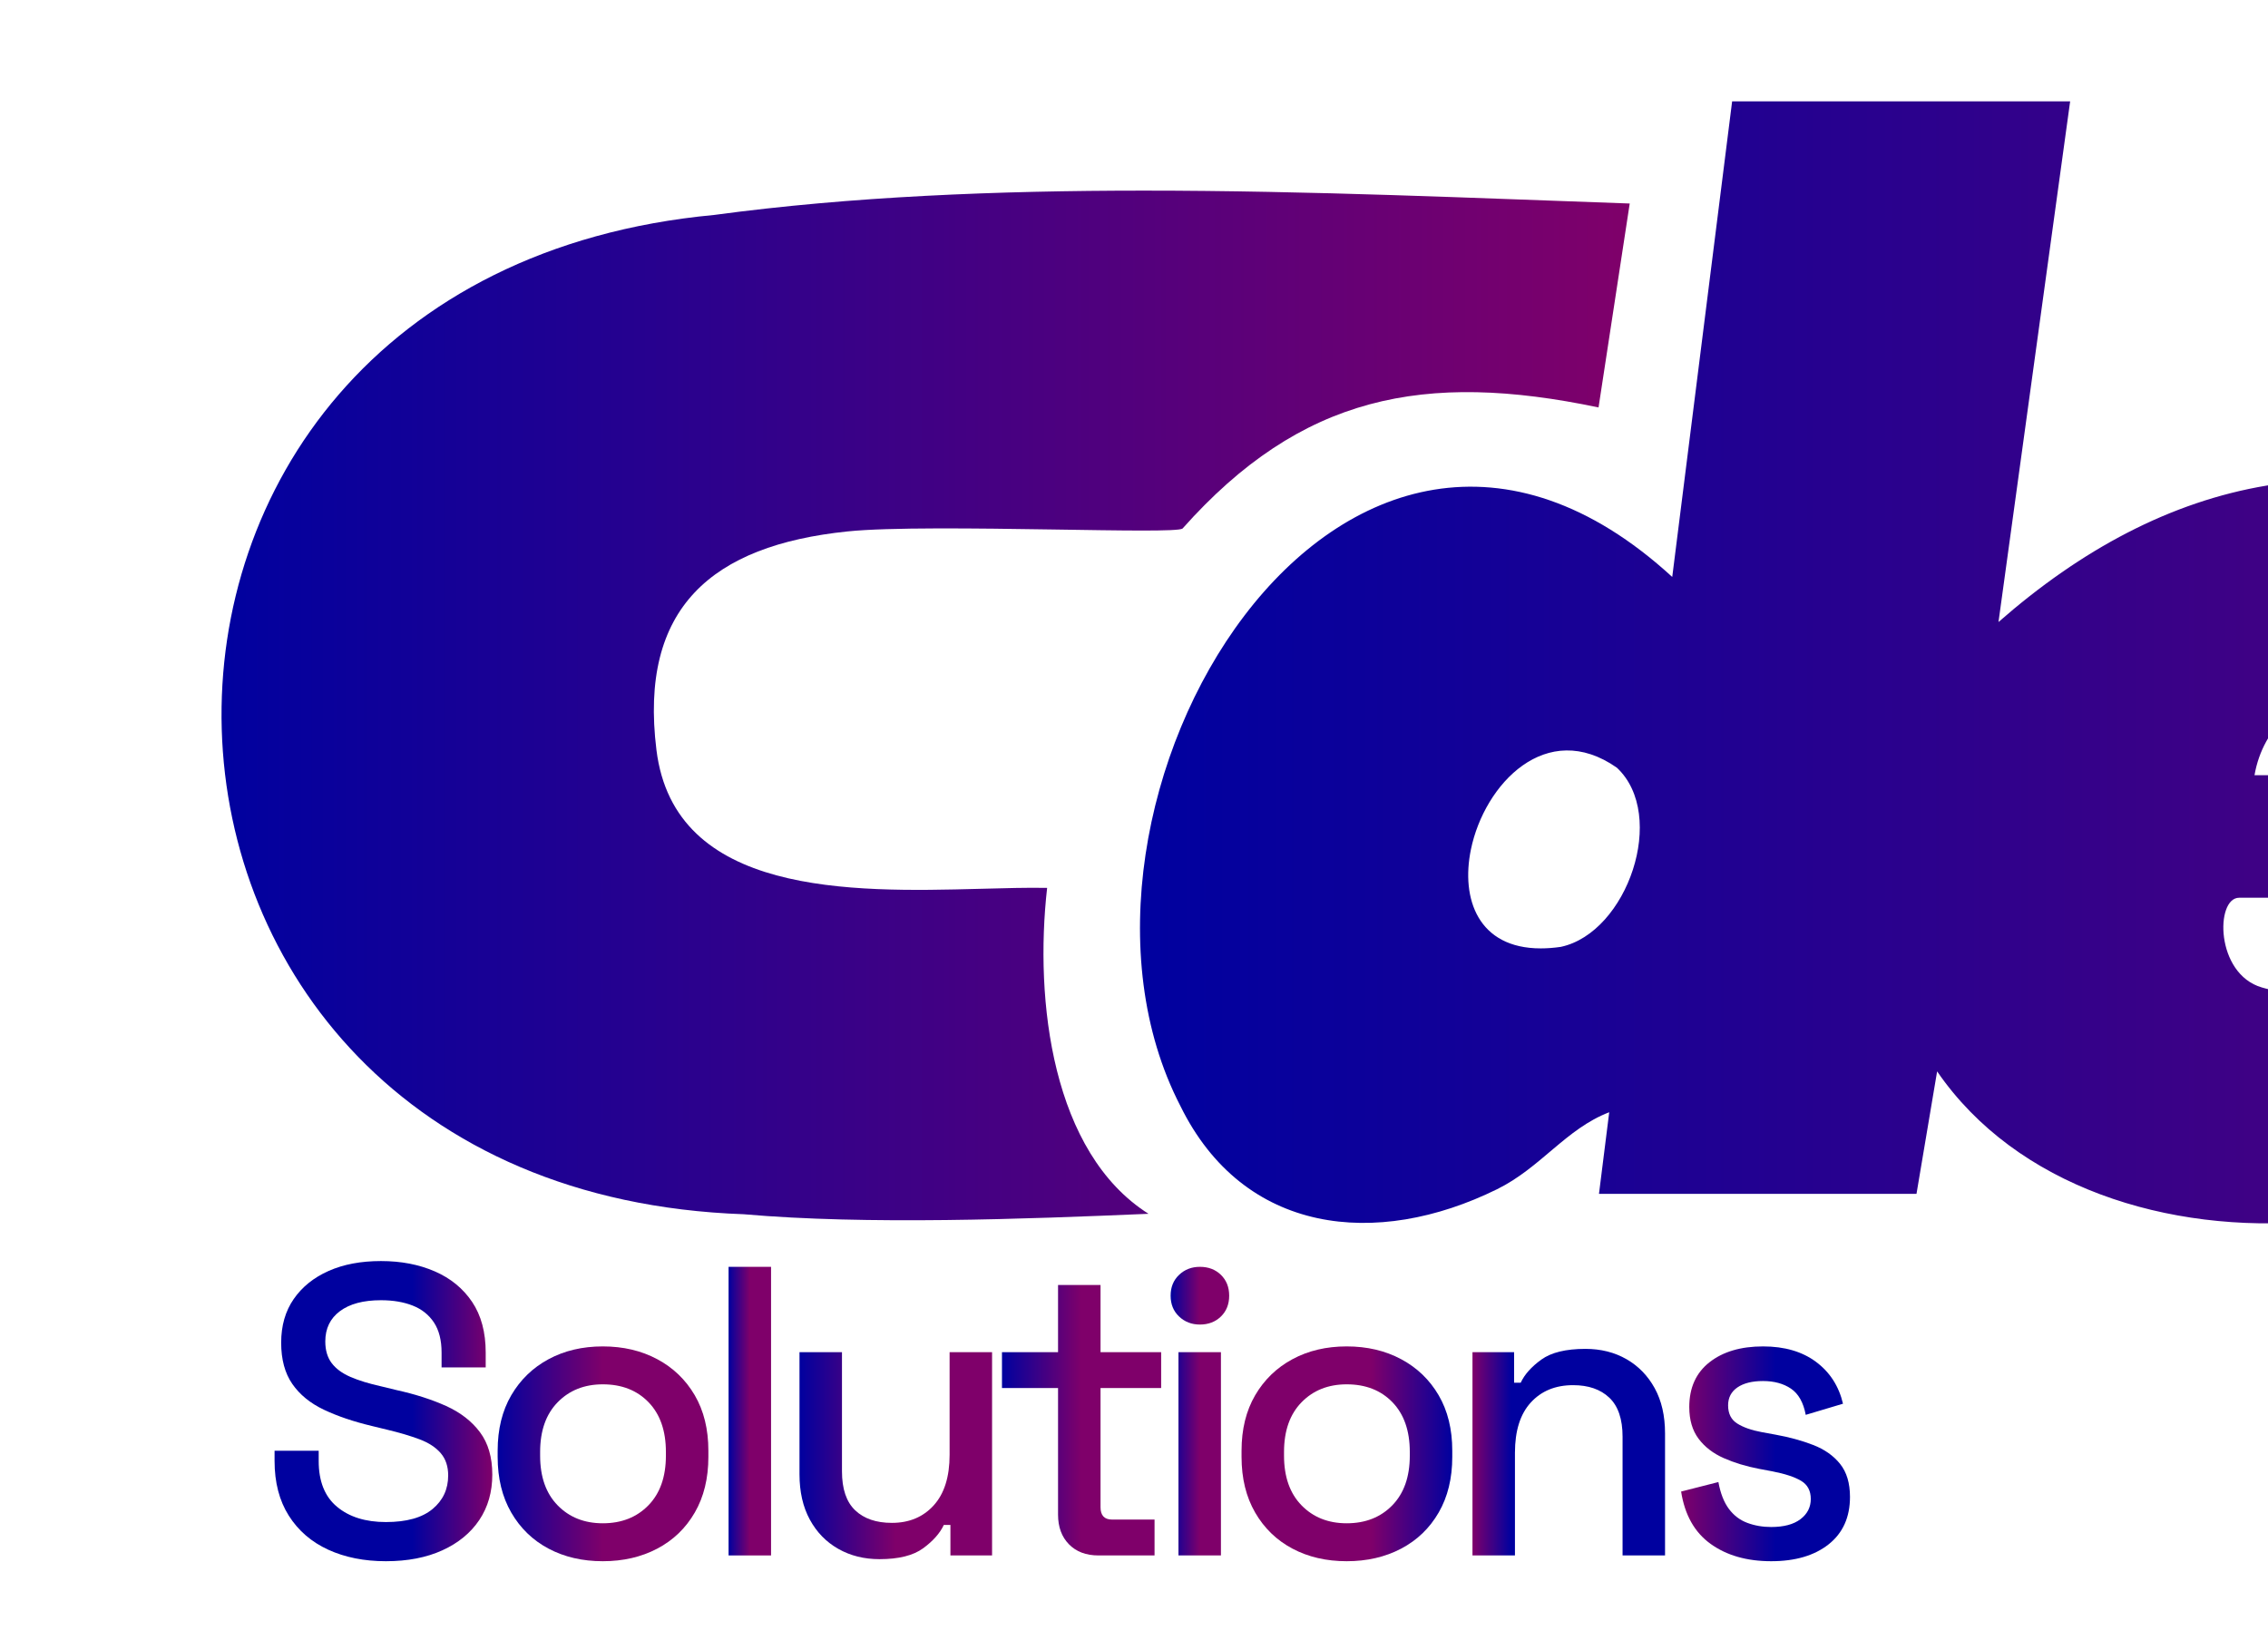
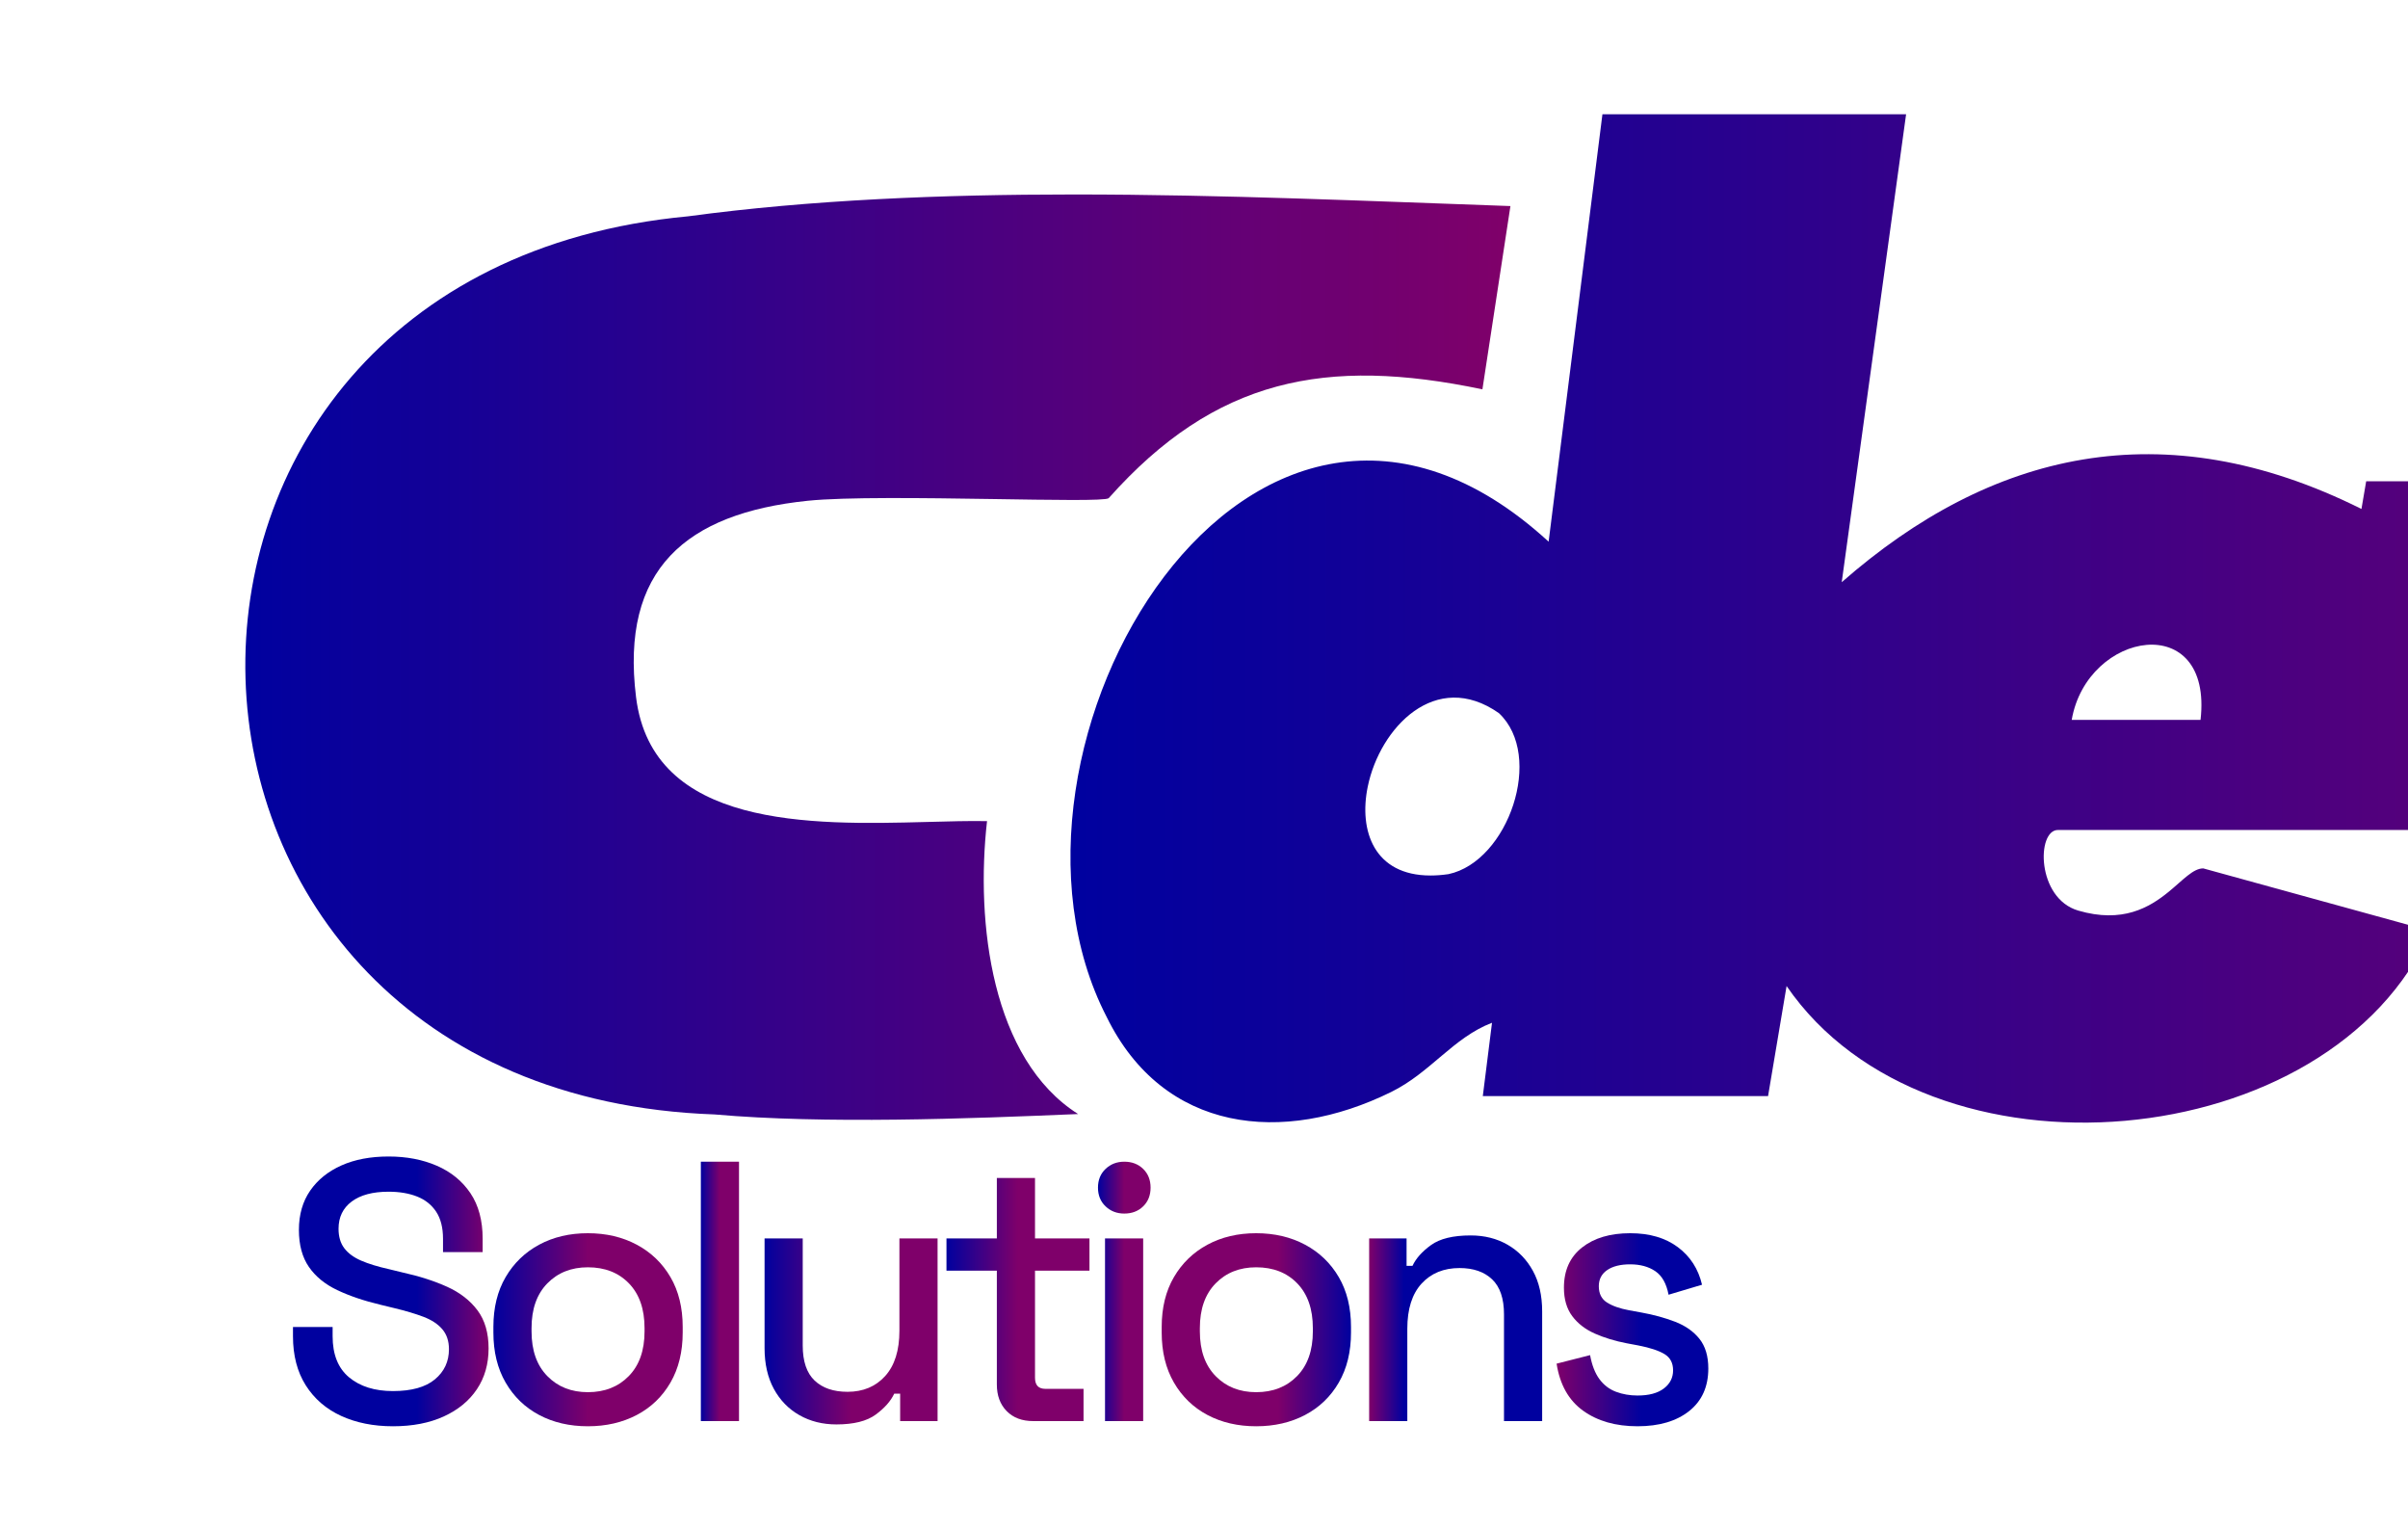
- <svg xmlns="http://www.w3.org/2000/svg" viewBox="60 360 440 320" height="100%" width="100%" xml:space="preserve" id="svg2" version="1.1">
+ <svg xmlns="http://www.w3.org/2000/svg" viewBox="50 355 520 330" height="100%" width="100%" xml:space="preserve" id="svg2" version="1.1">
  <defs id="defs6">
    <linearGradient id="linearGradient30" spreadMethod="pad" gradientTransform="matrix(333.5521,0,0,-333.5521,210.8712,475.5025)" gradientUnits="userSpaceOnUse" y2="0" x2="1" y1="0" x1="0">
      <stop id="stop24" offset="0" style="stop-opacity:1;stop-color:#00019f" />
      <stop id="stop26" offset="0.995" style="stop-opacity:1;stop-color:#7f006a" />
      <stop id="stop28" offset="1" style="stop-opacity:1;stop-color:#7f006a" />
    </linearGradient>
    <linearGradient id="linearGradient52" spreadMethod="pad" gradientTransform="matrix(204.8964,0,0,-204.8964,77.2326,469.2343)" gradientUnits="userSpaceOnUse" y2="0" x2="1" y1="0" x1="0">
      <stop id="stop46" offset="0" style="stop-opacity:1;stop-color:#00019f" />
      <stop id="stop48" offset="0.995" style="stop-opacity:1;stop-color:#7f006a" />
      <stop id="stop50" offset="1" style="stop-opacity:1;stop-color:#7f006a" />
    </linearGradient>
    <linearGradient id="linearGradient74" spreadMethod="pad" gradientTransform="matrix(31.68018,0,0,-31.68018,84.95092,366.5413)" gradientUnits="userSpaceOnUse" y2="0" x2="1" y1="0" x1="0">
      <stop id="stop68" offset="0" style="stop-opacity:1;stop-color:#00019f" />
      <stop id="stop70" offset="0.633" style="stop-opacity:1;stop-color:#00019f" />
      <stop id="stop72" offset="1" style="stop-opacity:1;stop-color:#7f006a" />
    </linearGradient>
    <linearGradient id="linearGradient96" spreadMethod="pad" gradientTransform="matrix(30.65967,0,0,-30.65967,117.4104,360.3314)" gradientUnits="userSpaceOnUse" y2="0" x2="1" y1="0" x1="0">
      <stop id="stop90" offset="0" style="stop-opacity:1;stop-color:#00019f" />
      <stop id="stop92" offset="0.5" style="stop-opacity:1;stop-color:#7f006a" />
      <stop id="stop94" offset="1" style="stop-opacity:1;stop-color:#7f006a" />
    </linearGradient>
    <linearGradient id="linearGradient118" spreadMethod="pad" gradientTransform="matrix(6.180176,0,0,-6.180176,151.01,366.5413)" gradientUnits="userSpaceOnUse" y2="0" x2="1" y1="0" x1="0">
      <stop id="stop112" offset="0" style="stop-opacity:1;stop-color:#00019f" />
      <stop id="stop114" offset="0.5" style="stop-opacity:1;stop-color:#7f006a" />
      <stop id="stop116" offset="1" style="stop-opacity:1;stop-color:#7f006a" />
    </linearGradient>
    <linearGradient id="linearGradient140" spreadMethod="pad" gradientTransform="matrix(28.02002,0,0,-28.02002,161.3294,360.0613)" gradientUnits="userSpaceOnUse" y2="0" x2="1" y1="0" x1="0">
      <stop id="stop134" offset="0" style="stop-opacity:1;stop-color:#00019f" />
      <stop id="stop136" offset="0.5" style="stop-opacity:1;stop-color:#7f006a" />
      <stop id="stop138" offset="1" style="stop-opacity:1;stop-color:#7f006a" />
    </linearGradient>
    <linearGradient id="linearGradient162" spreadMethod="pad" gradientTransform="matrix(23.15967,0,0,-23.15967,190.7898,365.2215)" gradientUnits="userSpaceOnUse" y2="0" x2="1" y1="0" x1="0">
      <stop id="stop156" offset="0" style="stop-opacity:1;stop-color:#00019f" />
      <stop id="stop158" offset="0.5" style="stop-opacity:1;stop-color:#7f006a" />
      <stop id="stop160" offset="1" style="stop-opacity:1;stop-color:#7f006a" />
    </linearGradient>
    <linearGradient id="linearGradient184" spreadMethod="pad" gradientTransform="matrix(8.52002,0,0,-8.52002,215.3289,366.5413)" gradientUnits="userSpaceOnUse" y2="0" x2="1" y1="0" x1="0">
      <stop id="stop178" offset="0" style="stop-opacity:1;stop-color:#00019f" />
      <stop id="stop180" offset="0.5" style="stop-opacity:1;stop-color:#7f006a" />
      <stop id="stop182" offset="1" style="stop-opacity:1;stop-color:#7f006a" />
    </linearGradient>
    <linearGradient id="linearGradient206" spreadMethod="pad" gradientTransform="matrix(30.65967,0,0,-30.65967,225.6492,360.3314)" gradientUnits="userSpaceOnUse" y2="0" x2="1" y1="0" x1="0">
      <stop id="stop200" offset="0" style="stop-opacity:1;stop-color:#7f006a" />
      <stop id="stop202" offset="0.615" style="stop-opacity:1;stop-color:#7f006a" />
      <stop id="stop204" offset="1" style="stop-opacity:1;stop-color:#00019f" />
    </linearGradient>
    <linearGradient id="linearGradient228" spreadMethod="pad" gradientTransform="matrix(28.02002,0,0,-28.02002,259.2483,360.5716)" gradientUnits="userSpaceOnUse" y2="0" x2="1" y1="0" x1="0">
      <stop id="stop222" offset="0" style="stop-opacity:1;stop-color:#7f006a" />
      <stop id="stop224" offset="0.201" style="stop-opacity:1;stop-color:#00019f" />
      <stop id="stop226" offset="1" style="stop-opacity:1;stop-color:#00019f" />
    </linearGradient>
    <linearGradient id="linearGradient250" spreadMethod="pad" gradientTransform="matrix(24.5708,0,0,-24.5708,289.6077,360.3314)" gradientUnits="userSpaceOnUse" y2="0" x2="1" y1="0" x1="0">
      <stop id="stop244" offset="0" style="stop-opacity:1;stop-color:#7f006a" />
      <stop id="stop246" offset="0.559" style="stop-opacity:1;stop-color:#00019f" />
      <stop id="stop248" offset="1" style="stop-opacity:1;stop-color:#00019f" />
    </linearGradient>
  </defs>
  <g transform="matrix(1.333333,0,0,-1.333333,0,1122.52)" id="g10">
    <g id="g12">
      <g id="g14">
        <g id="g20">
          <g id="g22">
            <path id="path32" style="fill:url(#linearGradient30);stroke:none" d="m 297.03,557.139 -8.715,-69.207 c -48.105,44.116 -94.034,-33.469 -71.579,-76.955 v 0 c 9.196,-18.753 28.552,-20.787 46.091,-12.143 v 0 c 6.377,3.144 10.031,8.795 16.319,11.202 v 0 l -1.49,-11.872 h 46.2 l 3,17.819 c 23.057,-33.567 88.267,-27.596 104.301,8.914 v 0 l -36.806,10.132 c -1.628,0.029 -3.287,-1.884 -5.628,-3.799 v 0 c -3.132,-2.558 -7.487,-5.118 -14.63,-3.03 v 0 c -6.782,1.982 -6.764,13.051 -3.292,13.051 v 0 h 62.593 c 4.234,-14.465 8.817,-28.937 12.812,-42.94 v 0 l 45.819,0.097 52.398,99.301 h -49.925 l -19.374,-54.987 -3.727,54.987 h -50.67 l -0.765,-4.478 c -32.178,16.051 -60.101,9.24 -84.176,-11.858 v 0 l 10.425,75.766 z m 96.871,-98.059 h -20.865 c 2.497,14.464 22.908,17.912 20.865,0 M 259.024,448.283 c 1.967,9.532 10.997,19.064 21.233,11.894 v 0 c 7.4,-6.913 1.528,-24 -8.152,-26.074 v 0 c -1.043,-0.151 -2.016,-0.223 -2.925,-0.222 v 0 c -9.098,0 -11.643,7.201 -10.156,14.402" />
          </g>
        </g>
      </g>
    </g>
    <g id="g34">
      <g id="g36">
        <g id="g42">
          <g id="g44">
            <path id="path54" style="fill:url(#linearGradient52);stroke:none" d="M 148.93,540.613 C 50.76,531.43 54.562,398.667 153.214,395.194 v 0 c 17.864,-1.571 40.936,-0.701 58.897,0.064 v 0 c -14.006,8.872 -16.616,30.929 -14.751,47.426 v 0 c -2.881,0.057 -6.226,-0.04 -9.823,-0.136 v 0 c -18.76,-0.502 -44.4,-1.004 -47.023,20.211 v 0 c -2.558,20.686 8.063,29.754 27.786,31.796 v 0 c 6.038,0.625 18.808,0.455 29.768,0.286 v 0 c 9.956,-0.154 18.419,-0.309 18.992,0.133 v 0 c 17.249,19.388 35.161,22.943 60.532,17.625 v 0 l 4.537,29.675 c -22.244,0.774 -46.49,1.878 -70.711,1.877 v 0 c -21.309,0 -42.6,-0.854 -62.488,-3.538" />
          </g>
        </g>
      </g>
    </g>
    <g id="g56">
      <g id="g58">
        <g id="g64">
          <g id="g66">
            <path id="path76" style="fill:url(#linearGradient74);stroke:none" d="m 92.811,386.941 c -2.16,-0.959 -3.851,-2.32 -5.07,-4.079 v 0 c -1.22,-1.762 -1.83,-3.881 -1.83,-6.361 v 0 c 0,-2.44 0.54,-4.439 1.62,-6 v 0 c 1.08,-1.56 2.61,-2.811 4.589,-3.75 v 0 c 1.98,-0.941 4.31,-1.73 6.991,-2.37 v 0 l 2.22,-0.54 c 1.84,-0.44 3.42,-0.91 4.74,-1.409 v 0 c 1.32,-0.501 2.34,-1.17 3.06,-2.011 v 0 c 0.719,-0.84 1.08,-1.92 1.08,-3.239 v 0 c 0,-2.001 -0.76,-3.631 -2.28,-4.89 v 0 c -1.52,-1.261 -3.78,-1.891 -6.78,-1.891 v 0 c -2.961,0 -5.331,0.74 -7.11,2.221 v 0 c -1.78,1.478 -2.67,3.699 -2.67,6.66 v 0 1.499 h -6.42 v -1.499 c 0,-3.121 0.69,-5.771 2.07,-7.951 v 0 c 1.38,-2.181 3.29,-3.829 5.729,-4.95 v 0 c 2.44,-1.119 5.24,-1.679 8.401,-1.679 v 0 c 3.159,0 5.9,0.53 8.22,1.589 v 0 c 2.319,1.059 4.11,2.529 5.37,4.41 v 0 c 1.26,1.88 1.89,4.081 1.89,6.6 v 0 c 0,2.521 -0.6,4.58 -1.8,6.181 v 0 c -1.2,1.599 -2.84,2.869 -4.92,3.809 v 0 c -2.08,0.939 -4.481,1.71 -7.199,2.311 v 0 l -2.221,0.54 c -1.8,0.4 -3.3,0.86 -4.5,1.38 v 0 c -1.2,0.519 -2.11,1.19 -2.73,2.009 v 0 c -0.62,0.819 -0.93,1.87 -0.93,3.15 v 0 c 0,1.88 0.71,3.35 2.13,4.41 v 0 c 1.419,1.06 3.409,1.591 5.97,1.591 v 0 c 1.76,0 3.3,-0.261 4.62,-0.781 v 0 c 1.32,-0.52 2.349,-1.341 3.09,-2.459 v 0 c 0.739,-1.121 1.11,-2.581 1.11,-4.381 v 0 -2.16 h 6.42 v 2.16 c 0,2.96 -0.66,5.419 -1.979,7.38 v 0 c -1.322,1.96 -3.131,3.44 -5.431,4.44 v 0 c -2.3,1 -4.91,1.501 -7.83,1.501 v 0 c -2.921,0 -5.46,-0.48 -7.62,-1.441" />
          </g>
        </g>
      </g>
    </g>
    <g id="g78">
      <g id="g80">
        <g id="g86">
          <g id="g88">
            <path id="path98" style="fill:url(#linearGradient96);stroke:none" d="m 124.82,374.102 c -2.3,-1.24 -4.11,-2.991 -5.43,-5.25 v 0 c -1.32,-2.261 -1.98,-4.951 -1.98,-8.071 v 0 -0.9 c 0,-3.119 0.66,-5.819 1.98,-8.1 v 0 c 1.32,-2.28 3.13,-4.03 5.43,-5.25 v 0 c 2.3,-1.219 4.929,-1.829 7.89,-1.829 v 0 c 2.961,0 5.6,0.61 7.92,1.829 v 0 c 2.32,1.22 4.14,2.97 5.46,5.25 v 0 c 1.32,2.281 1.98,4.981 1.98,8.1 v 0 0.9 c 0,3.12 -0.66,5.81 -1.98,8.071 v 0 c -1.32,2.259 -3.14,4.01 -5.46,5.25 v 0 c -2.32,1.239 -4.959,1.859 -7.92,1.859 v 0 c -2.961,0 -5.59,-0.62 -7.89,-1.859 m 1.32,-21.271 c -1.701,1.74 -2.55,4.149 -2.55,7.231 v 0 0.54 c 0,3.079 0.849,5.489 2.55,7.23 v 0 c 1.7,1.74 3.89,2.61 6.57,2.61 v 0 c 2.761,0 4.98,-0.87 6.66,-2.61 v 0 c 1.68,-1.741 2.52,-4.151 2.52,-7.23 v 0 -0.54 c 0,-3.082 -0.85,-5.491 -2.55,-7.231 v 0 c -1.7,-1.74 -3.91,-2.609 -6.63,-2.609 v 0 c -2.68,0 -4.87,0.869 -6.57,2.609" />
          </g>
        </g>
      </g>
    </g>
    <g id="g100">
      <g id="g102">
        <g id="g108">
          <g id="g110">
            <path id="path120" style="fill:url(#linearGradient118);stroke:none" d="m 151.01,345.542 h 6.18 v 41.999 h -6.18 z" />
          </g>
        </g>
      </g>
    </g>
    <g id="g122">
      <g id="g124">
        <g id="g130">
          <g id="g132">
            <path id="path142" style="fill:url(#linearGradient140);stroke:none" d="m 183.17,375.122 v -14.94 c 0,-3.202 -0.771,-5.65 -2.311,-7.351 v 0 c -1.54,-1.7 -3.569,-2.549 -6.089,-2.549 v 0 c -2.28,0 -4.061,0.609 -5.341,1.829 v 0 c -1.28,1.22 -1.919,3.11 -1.919,5.67 v 0 17.341 h -6.181 v -17.761 c 0,-2.56 0.5,-4.76 1.5,-6.599 v 0 c 1,-1.841 2.379,-3.26 4.141,-4.261 v 0 c 1.759,-0.999 3.759,-1.5 5.999,-1.5 v 0 c 2.8,0 4.92,0.532 6.36,1.59 v 0 c 1.441,1.06 2.439,2.19 3,3.391 v 0 h 0.96 v -4.44 h 6.06 v 29.58 z" />
          </g>
        </g>
      </g>
    </g>
    <g id="g144">
      <g id="g146">
        <g id="g152">
          <g id="g154">
            <path id="path164" style="fill:url(#linearGradient162);stroke:none" d="m 198.949,384.902 v -9.78 h -8.159 v -5.22 h 8.159 v -18.42 c 0,-1.801 0.531,-3.241 1.591,-4.321 v 0 c 1.059,-1.08 2.489,-1.619 4.29,-1.619 v 0 h 8.16 v 5.22 h -6.18 c -1.12,0 -1.68,0.6 -1.68,1.799 v 0 17.341 h 8.82 v 5.22 h -8.82 v 9.78 z" />
          </g>
        </g>
      </g>
    </g>
    <g id="g166">
      <g id="g168">
        <g id="g174">
          <g id="g176">
            <path id="path186" style="fill:url(#linearGradient184);stroke:none" d="m 216.559,386.372 c -0.821,-0.781 -1.23,-1.79 -1.23,-3.031 v 0 c 0,-1.24 0.409,-2.25 1.23,-3.029 v 0 c 0.819,-0.78 1.83,-1.17 3.03,-1.17 v 0 c 1.239,0 2.259,0.39 3.06,1.17 v 0 c 0.799,0.779 1.2,1.789 1.2,3.029 v 0 c 0,1.241 -0.401,2.25 -1.2,3.031 v 0 c -0.801,0.78 -1.821,1.169 -3.06,1.169 v 0 c -1.2,0 -2.211,-0.389 -3.03,-1.169 m -0.09,-40.83 h 6.18 v 29.58 h -6.18 z" />
          </g>
        </g>
      </g>
    </g>
    <g id="g188">
      <g id="g190">
        <g id="g196">
          <g id="g198">
            <path id="path208" style="fill:url(#linearGradient206);stroke:none" d="m 233.059,374.102 c -2.301,-1.24 -4.11,-2.991 -5.43,-5.25 v 0 c -1.32,-2.261 -1.98,-4.951 -1.98,-8.071 v 0 -0.9 c 0,-3.119 0.66,-5.819 1.98,-8.1 v 0 c 1.32,-2.28 3.129,-4.03 5.43,-5.25 v 0 c 2.3,-1.219 4.93,-1.829 7.89,-1.829 v 0 c 2.96,0 5.6,0.61 7.92,1.829 v 0 c 2.319,1.22 4.14,2.97 5.46,5.25 v 0 c 1.321,2.281 1.98,4.981 1.98,8.1 v 0 0.9 c 0,3.12 -0.659,5.81 -1.98,8.071 v 0 c -1.32,2.259 -3.141,4.01 -5.46,5.25 v 0 c -2.32,1.239 -4.96,1.859 -7.92,1.859 v 0 c -2.96,0 -5.59,-0.62 -7.89,-1.859 m 1.32,-21.271 c -1.7,1.74 -2.55,4.149 -2.55,7.231 v 0 0.54 c 0,3.079 0.85,5.489 2.55,7.23 v 0 c 1.7,1.74 3.89,2.61 6.57,2.61 v 0 c 2.76,0 4.98,-0.87 6.66,-2.61 v 0 c 1.68,-1.741 2.52,-4.151 2.52,-7.23 v 0 -0.54 c 0,-3.082 -0.851,-5.491 -2.55,-7.231 v 0 c -1.7,-1.74 -3.91,-2.609 -6.63,-2.609 v 0 c -2.68,0 -4.87,0.869 -6.57,2.609" />
          </g>
        </g>
      </g>
    </g>
    <g id="g210">
      <g id="g212">
        <g id="g218">
          <g id="g220">
            <path id="path230" style="fill:url(#linearGradient228);stroke:none" d="m 269.268,374.041 c -1.44,-1.04 -2.441,-2.16 -2.999,-3.359 v 0 h -0.961 v 4.44 h -6.059 v -29.58 h 6.18 v 14.94 c 0,3.199 0.769,5.64 2.309,7.319 v 0 c 1.539,1.681 3.589,2.52 6.15,2.52 v 0 c 2.24,0 4,-0.61 5.28,-1.83 v 0 c 1.28,-1.22 1.92,-3.11 1.92,-5.669 v 0 -17.28 h 6.18 v 17.759 c 0,2.56 -0.5,4.75 -1.5,6.57 v 0 c -1,1.821 -2.37,3.23 -4.109,4.231 v 0 c -1.741,0.999 -3.731,1.5 -5.971,1.5 v 0 c -2.84,0 -4.98,-0.521 -6.42,-1.561" />
          </g>
        </g>
      </g>
    </g>
    <g id="g232">
      <g id="g234">
        <g id="g240">
          <g id="g242">
            <path id="path252" style="fill:url(#linearGradient250);stroke:none" d="m 293.731,373.652 c -1.958,-1.541 -2.937,-3.712 -2.937,-6.511 v 0 c 0,-1.88 0.452,-3.419 1.356,-4.619 v 0 c 0.903,-1.201 2.127,-2.14 3.671,-2.821 v 0 c 1.544,-0.68 3.257,-1.2 5.14,-1.56 v 0 l 1.921,-0.36 c 1.845,-0.36 3.239,-0.819 4.18,-1.379 v 0 c 0.941,-0.561 1.412,-1.441 1.412,-2.64 v 0 c 0,-1.201 -0.499,-2.181 -1.497,-2.94 v 0 c -0.999,-0.762 -2.421,-1.141 -4.265,-1.141 v 0 c -1.243,0 -2.4,0.2 -3.473,0.601 v 0 c -1.074,0.399 -1.969,1.08 -2.684,2.039 v 0 c -0.715,0.96 -1.224,2.26 -1.524,3.901 v 0 l -5.424,-1.381 c 0.528,-3.399 1.959,-5.939 4.293,-7.619 v 0 c 2.335,-1.68 5.273,-2.52 8.812,-2.52 v 0 c 3.502,0 6.289,0.82 8.36,2.459 v 0 c 2.07,1.64 3.106,3.94 3.106,6.901 v 0 c 0,1.999 -0.479,3.6 -1.439,4.799 v 0 c -0.961,1.201 -2.27,2.12 -3.926,2.761 v 0 c -1.657,0.639 -3.484,1.14 -5.479,1.499 v 0 l -1.977,0.361 c -1.507,0.279 -2.703,0.699 -3.587,1.259 v 0 c -0.885,0.56 -1.327,1.441 -1.327,2.64 v 0 c 0,1.12 0.452,1.991 1.355,2.611 v 0 c 0.904,0.62 2.147,0.93 3.728,0.93 v 0 c 1.618,0 2.975,-0.371 4.068,-1.11 v 0 c 1.091,-0.742 1.807,-2.011 2.146,-3.811 v 0 l 5.421,1.62 c -0.602,2.56 -1.91,4.59 -3.925,6.09 v 0 c -2.014,1.5 -4.585,2.25 -7.71,2.25 v 0 c -3.239,0 -5.837,-0.77 -7.795,-2.309" />
          </g>
        </g>
      </g>
    </g>
  </g>
</svg>
